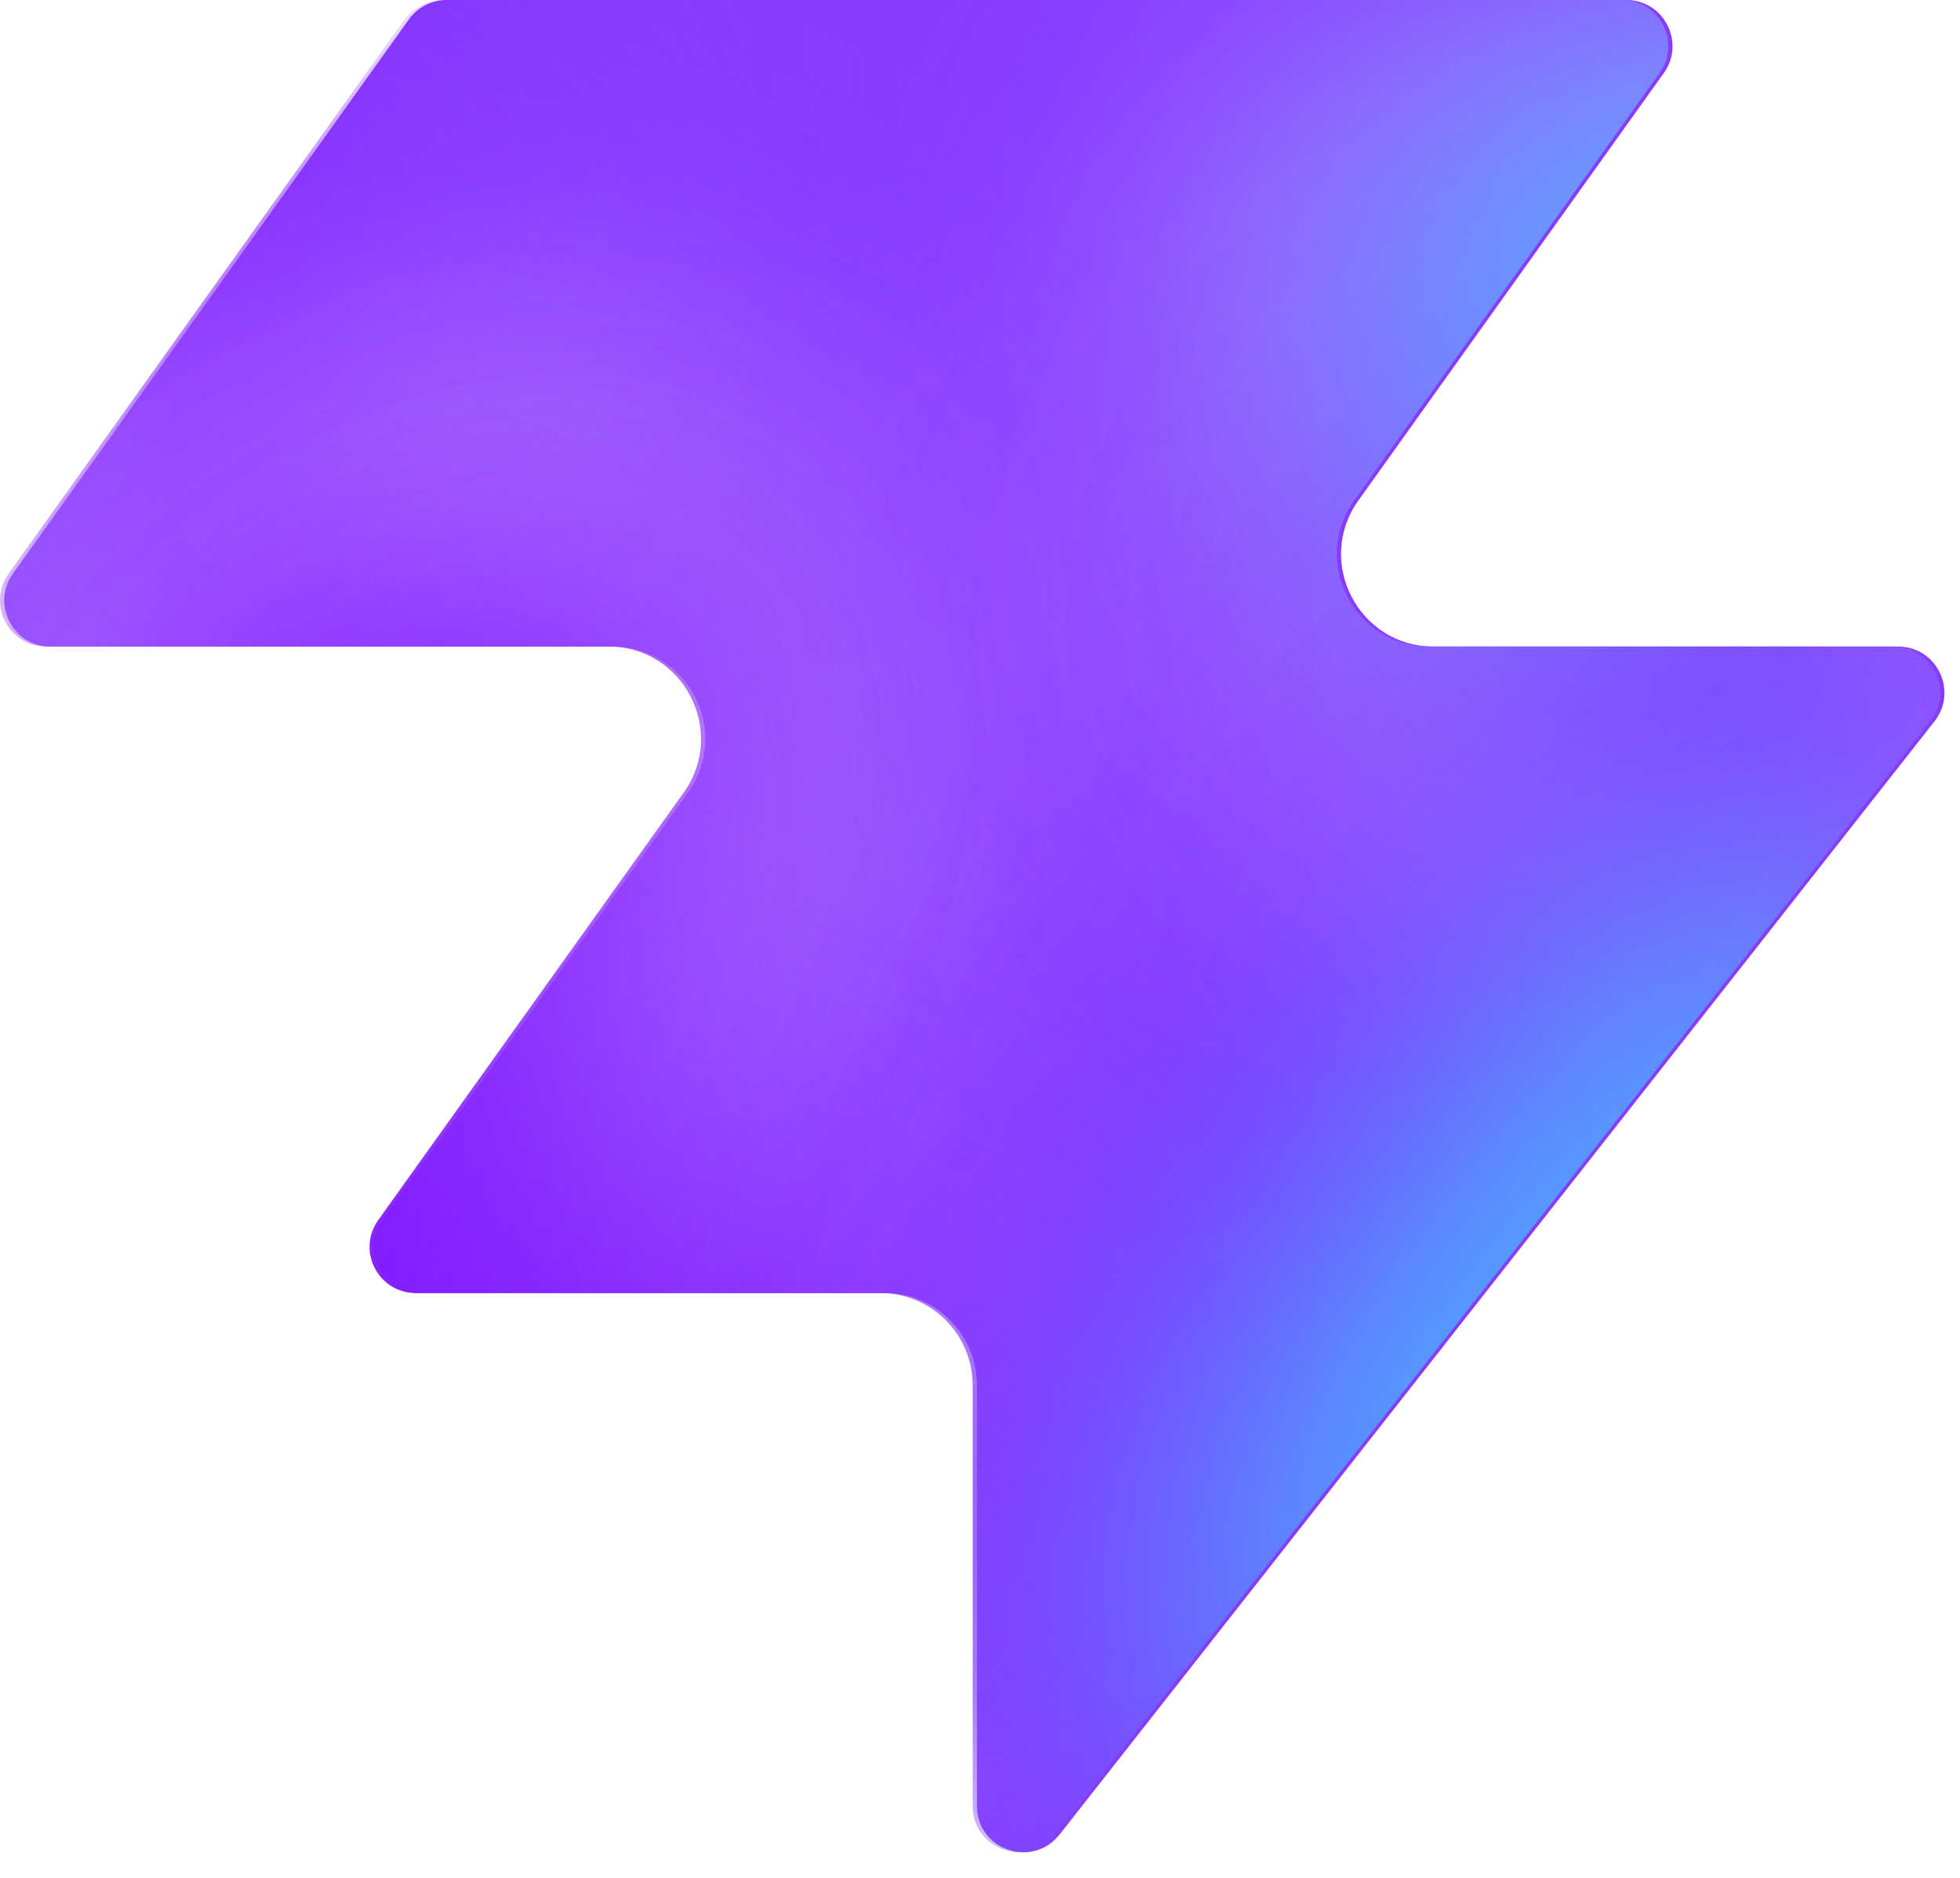
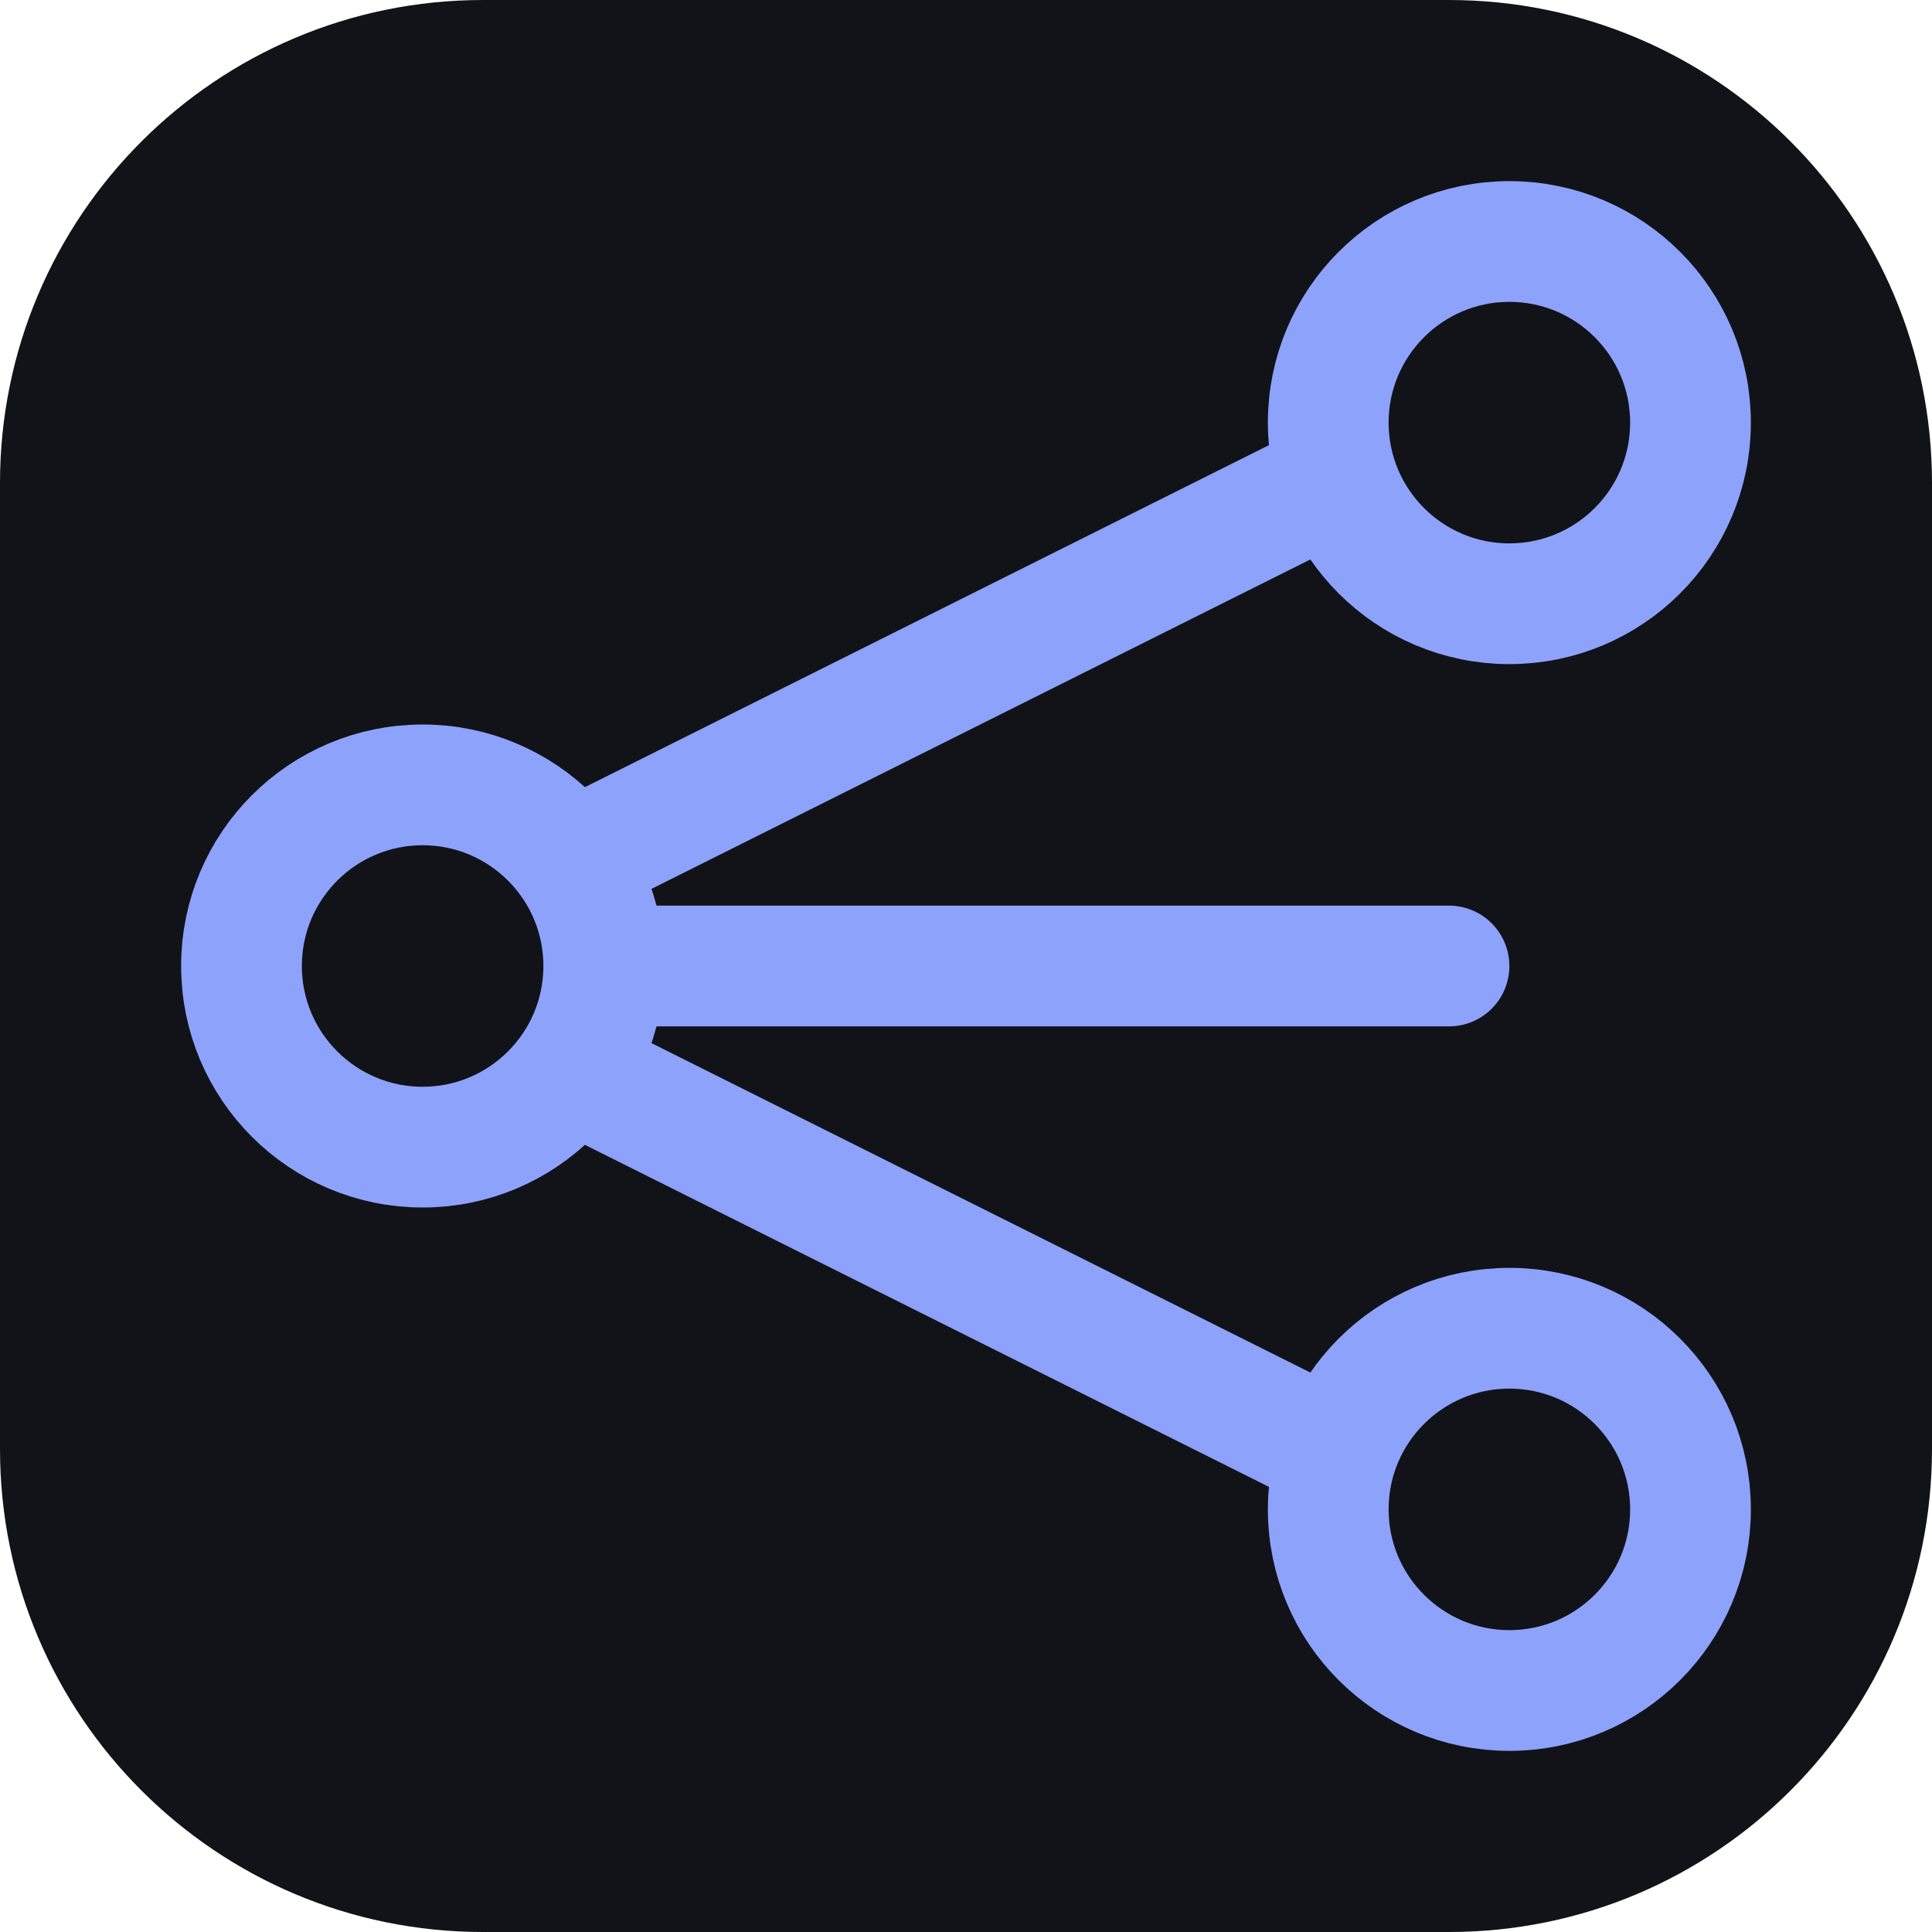
- <svg xmlns="http://www.w3.org/2000/svg" width="48" height="46" fill="none" viewBox="0 0 48 46">
-   <path fill="#863bff" d="M25.946 44.938c-.664.845-2.021.375-2.021-.698V33.937a2.26 2.26 0 0 0-2.262-2.262H10.287c-.92 0-1.456-1.04-.92-1.788l7.48-10.471c1.07-1.497 0-3.578-1.842-3.578H1.237c-.92 0-1.456-1.04-.92-1.788L10.013.474c.214-.297.556-.474.92-.474h28.894c.92 0 1.456 1.04.92 1.788l-7.48 10.471c-1.07 1.498 0 3.579 1.842 3.579h11.377c.943 0 1.473 1.088.89 1.83L25.947 44.94z" style="fill:#863bff;fill:color(display-p3 .525 .23 1);fill-opacity:1" />
-   <mask id="a" width="48" height="46" x="0" y="0" maskUnits="userSpaceOnUse" style="mask-type:alpha">
-     <path fill="#000" d="M25.842 44.938c-.664.844-2.021.375-2.021-.698V33.937a2.26 2.26 0 0 0-2.262-2.262H10.183c-.92 0-1.456-1.04-.92-1.788l7.48-10.471c1.07-1.498 0-3.579-1.842-3.579H1.133c-.92 0-1.456-1.04-.92-1.787L9.91.473c.214-.297.556-.474.92-.474h28.894c.92 0 1.456 1.04.92 1.788l-7.48 10.471c-1.07 1.498 0 3.578 1.842 3.578h11.377c.943 0 1.473 1.088.89 1.832L25.843 44.94z" style="fill:#000;fill-opacity:1" />
-   </mask>
-   <g mask="url(#a)">
-     <g filter="url(#b)">
-       <ellipse cx="5.508" cy="14.704" fill="#ede6ff" rx="5.508" ry="14.704" style="fill:#ede6ff;fill:color(display-p3 .927 .903 1);fill-opacity:1" transform="matrix(.00324 1 1 -.00324 -4.47 31.516)" />
-     </g>
-     <g filter="url(#c)">
-       <ellipse cx="10.399" cy="29.851" fill="#ede6ff" rx="10.399" ry="29.851" style="fill:#ede6ff;fill:color(display-p3 .927 .903 1);fill-opacity:1" transform="matrix(.00324 1 1 -.00324 -39.328 7.883)" />
-     </g>
-     <g filter="url(#d)">
-       <ellipse cx="5.508" cy="30.487" fill="#7e14ff" rx="5.508" ry="30.487" style="fill:#7e14ff;fill:color(display-p3 .492 .077 1);fill-opacity:1" transform="rotate(89.814 -25.913 -14.639)scale(1 -1)" />
-     </g>
-     <g filter="url(#e)">
-       <ellipse cx="5.508" cy="30.599" fill="#7e14ff" rx="5.508" ry="30.599" style="fill:#7e14ff;fill:color(display-p3 .492 .077 1);fill-opacity:1" transform="rotate(89.814 -32.644 -3.334)scale(1 -1)" />
-     </g>
-     <g filter="url(#f)">
-       <ellipse cx="5.508" cy="30.599" fill="#7e14ff" rx="5.508" ry="30.599" style="fill:#7e14ff;fill:color(display-p3 .492 .077 1);fill-opacity:1" transform="matrix(.00324 1 1 -.00324 -34.34 30.47)" />
-     </g>
-     <g filter="url(#g)">
-       <ellipse cx="14.072" cy="22.078" fill="#ede6ff" rx="14.072" ry="22.078" style="fill:#ede6ff;fill:color(display-p3 .927 .903 1);fill-opacity:1" transform="rotate(93.35 24.506 48.493)scale(-1 1)" />
-     </g>
-     <g filter="url(#h)">
-       <ellipse cx="3.47" cy="21.501" fill="#7e14ff" rx="3.47" ry="21.501" style="fill:#7e14ff;fill:color(display-p3 .492 .077 1);fill-opacity:1" transform="rotate(89.009 28.708 47.59)scale(-1 1)" />
-     </g>
-     <g filter="url(#i)">
-       <ellipse cx="3.47" cy="21.501" fill="#7e14ff" rx="3.47" ry="21.501" style="fill:#7e14ff;fill:color(display-p3 .492 .077 1);fill-opacity:1" transform="rotate(89.009 28.708 47.59)scale(-1 1)" />
-     </g>
-     <g filter="url(#j)">
-       <ellipse cx=".387" cy="8.972" fill="#7e14ff" rx="4.407" ry="29.108" style="fill:#7e14ff;fill:color(display-p3 .492 .077 1);fill-opacity:1" transform="rotate(39.51 .387 8.972)" />
-     </g>
-     <g filter="url(#k)">
-       <ellipse cx="47.523" cy="-6.092" fill="#7e14ff" rx="4.407" ry="29.108" style="fill:#7e14ff;fill:color(display-p3 .492 .077 1);fill-opacity:1" transform="rotate(37.892 47.523 -6.092)" />
-     </g>
-     <g filter="url(#l)">
-       <ellipse cx="41.412" cy="6.333" fill="#47bfff" rx="5.971" ry="9.665" style="fill:#47bfff;fill:color(display-p3 .28 .748 1);fill-opacity:1" transform="rotate(37.892 41.412 6.333)" />
-     </g>
-     <g filter="url(#m)">
-       <ellipse cx="-1.879" cy="38.332" fill="#7e14ff" rx="4.407" ry="29.108" style="fill:#7e14ff;fill:color(display-p3 .492 .077 1);fill-opacity:1" transform="rotate(37.892 -1.88 38.332)" />
-     </g>
-     <g filter="url(#n)">
-       <ellipse cx="-1.879" cy="38.332" fill="#7e14ff" rx="4.407" ry="29.108" style="fill:#7e14ff;fill:color(display-p3 .492 .077 1);fill-opacity:1" transform="rotate(37.892 -1.88 38.332)" />
-     </g>
-     <g filter="url(#o)">
-       <ellipse cx="35.651" cy="29.907" fill="#7e14ff" rx="4.407" ry="29.108" style="fill:#7e14ff;fill:color(display-p3 .492 .077 1);fill-opacity:1" transform="rotate(37.892 35.651 29.907)" />
-     </g>
-     <g filter="url(#p)">
-       <ellipse cx="38.418" cy="32.4" fill="#47bfff" rx="5.971" ry="15.297" style="fill:#47bfff;fill:color(display-p3 .28 .748 1);fill-opacity:1" transform="rotate(37.892 38.418 32.4)" />
-     </g>
+ <svg xmlns="http://www.w3.org/2000/svg" viewBox="0 0 32 32">
+   <rect width="32" height="32" rx="8" fill="#111318" />
+   <g fill="none" stroke="#8da2fb" stroke-width="2" stroke-linecap="round">
+     <path d="M8 16h16M9 14.5 23 7.5M9 17.5l14 7" />
+     <circle cx="7" cy="16" r="3" fill="#111318" />
+     <circle cx="25" cy="7" r="3" fill="#111318" />
+     <circle cx="25" cy="25" r="3" fill="#111318" />
  </g>
-   <defs>
-     <filter id="b" width="60.045" height="41.654" x="-19.77" y="16.149" color-interpolation-filters="sRGB" filterUnits="userSpaceOnUse">
-       <feFlood flood-opacity="0" result="BackgroundImageFix" />
-       <feBlend in="SourceGraphic" in2="BackgroundImageFix" result="shape" />
-       <feGaussianBlur result="effect1_foregroundBlur_2002_17158" stdDeviation="7.659" />
-     </filter>
-     <filter id="c" width="90.34" height="51.437" x="-54.613" y="-7.533" color-interpolation-filters="sRGB" filterUnits="userSpaceOnUse">
-       <feFlood flood-opacity="0" result="BackgroundImageFix" />
-       <feBlend in="SourceGraphic" in2="BackgroundImageFix" result="shape" />
-       <feGaussianBlur result="effect1_foregroundBlur_2002_17158" stdDeviation="7.659" />
-     </filter>
-     <filter id="d" width="79.355" height="29.4" x="-49.64" y="2.03" color-interpolation-filters="sRGB" filterUnits="userSpaceOnUse">
-       <feFlood flood-opacity="0" result="BackgroundImageFix" />
-       <feBlend in="SourceGraphic" in2="BackgroundImageFix" result="shape" />
-       <feGaussianBlur result="effect1_foregroundBlur_2002_17158" stdDeviation="4.596" />
-     </filter>
-     <filter id="e" width="79.579" height="29.4" x="-45.045" y="20.029" color-interpolation-filters="sRGB" filterUnits="userSpaceOnUse">
-       <feFlood flood-opacity="0" result="BackgroundImageFix" />
-       <feBlend in="SourceGraphic" in2="BackgroundImageFix" result="shape" />
-       <feGaussianBlur result="effect1_foregroundBlur_2002_17158" stdDeviation="4.596" />
-     </filter>
-     <filter id="f" width="79.579" height="29.4" x="-43.513" y="21.178" color-interpolation-filters="sRGB" filterUnits="userSpaceOnUse">
-       <feFlood flood-opacity="0" result="BackgroundImageFix" />
-       <feBlend in="SourceGraphic" in2="BackgroundImageFix" result="shape" />
-       <feGaussianBlur result="effect1_foregroundBlur_2002_17158" stdDeviation="4.596" />
-     </filter>
-     <filter id="g" width="74.749" height="58.852" x="15.756" y="-17.901" color-interpolation-filters="sRGB" filterUnits="userSpaceOnUse">
-       <feFlood flood-opacity="0" result="BackgroundImageFix" />
-       <feBlend in="SourceGraphic" in2="BackgroundImageFix" result="shape" />
-       <feGaussianBlur result="effect1_foregroundBlur_2002_17158" stdDeviation="7.659" />
-     </filter>
-     <filter id="h" width="61.377" height="25.362" x="23.548" y="2.284" color-interpolation-filters="sRGB" filterUnits="userSpaceOnUse">
-       <feFlood flood-opacity="0" result="BackgroundImageFix" />
-       <feBlend in="SourceGraphic" in2="BackgroundImageFix" result="shape" />
-       <feGaussianBlur result="effect1_foregroundBlur_2002_17158" stdDeviation="4.596" />
-     </filter>
-     <filter id="i" width="61.377" height="25.362" x="23.548" y="2.284" color-interpolation-filters="sRGB" filterUnits="userSpaceOnUse">
-       <feFlood flood-opacity="0" result="BackgroundImageFix" />
-       <feBlend in="SourceGraphic" in2="BackgroundImageFix" result="shape" />
-       <feGaussianBlur result="effect1_foregroundBlur_2002_17158" stdDeviation="4.596" />
-     </filter>
-     <filter id="j" width="56.045" height="63.649" x="-27.636" y="-22.853" color-interpolation-filters="sRGB" filterUnits="userSpaceOnUse">
-       <feFlood flood-opacity="0" result="BackgroundImageFix" />
-       <feBlend in="SourceGraphic" in2="BackgroundImageFix" result="shape" />
-       <feGaussianBlur result="effect1_foregroundBlur_2002_17158" stdDeviation="4.596" />
-     </filter>
-     <filter id="k" width="54.814" height="64.646" x="20.116" y="-38.415" color-interpolation-filters="sRGB" filterUnits="userSpaceOnUse">
-       <feFlood flood-opacity="0" result="BackgroundImageFix" />
-       <feBlend in="SourceGraphic" in2="BackgroundImageFix" result="shape" />
-       <feGaussianBlur result="effect1_foregroundBlur_2002_17158" stdDeviation="4.596" />
-     </filter>
-     <filter id="l" width="33.541" height="35.313" x="24.641" y="-11.323" color-interpolation-filters="sRGB" filterUnits="userSpaceOnUse">
-       <feFlood flood-opacity="0" result="BackgroundImageFix" />
-       <feBlend in="SourceGraphic" in2="BackgroundImageFix" result="shape" />
-       <feGaussianBlur result="effect1_foregroundBlur_2002_17158" stdDeviation="4.596" />
-     </filter>
-     <filter id="m" width="54.814" height="64.646" x="-29.286" y="6.009" color-interpolation-filters="sRGB" filterUnits="userSpaceOnUse">
-       <feFlood flood-opacity="0" result="BackgroundImageFix" />
-       <feBlend in="SourceGraphic" in2="BackgroundImageFix" result="shape" />
-       <feGaussianBlur result="effect1_foregroundBlur_2002_17158" stdDeviation="4.596" />
-     </filter>
-     <filter id="n" width="54.814" height="64.646" x="-29.286" y="6.009" color-interpolation-filters="sRGB" filterUnits="userSpaceOnUse">
-       <feFlood flood-opacity="0" result="BackgroundImageFix" />
-       <feBlend in="SourceGraphic" in2="BackgroundImageFix" result="shape" />
-       <feGaussianBlur result="effect1_foregroundBlur_2002_17158" stdDeviation="4.596" />
-     </filter>
-     <filter id="o" width="54.814" height="64.646" x="8.244" y="-2.416" color-interpolation-filters="sRGB" filterUnits="userSpaceOnUse">
-       <feFlood flood-opacity="0" result="BackgroundImageFix" />
-       <feBlend in="SourceGraphic" in2="BackgroundImageFix" result="shape" />
-       <feGaussianBlur result="effect1_foregroundBlur_2002_17158" stdDeviation="4.596" />
-     </filter>
-     <filter id="p" width="39.409" height="43.623" x="18.713" y="10.588" color-interpolation-filters="sRGB" filterUnits="userSpaceOnUse">
-       <feFlood flood-opacity="0" result="BackgroundImageFix" />
-       <feBlend in="SourceGraphic" in2="BackgroundImageFix" result="shape" />
-       <feGaussianBlur result="effect1_foregroundBlur_2002_17158" stdDeviation="4.596" />
-     </filter>
-   </defs>
</svg>
